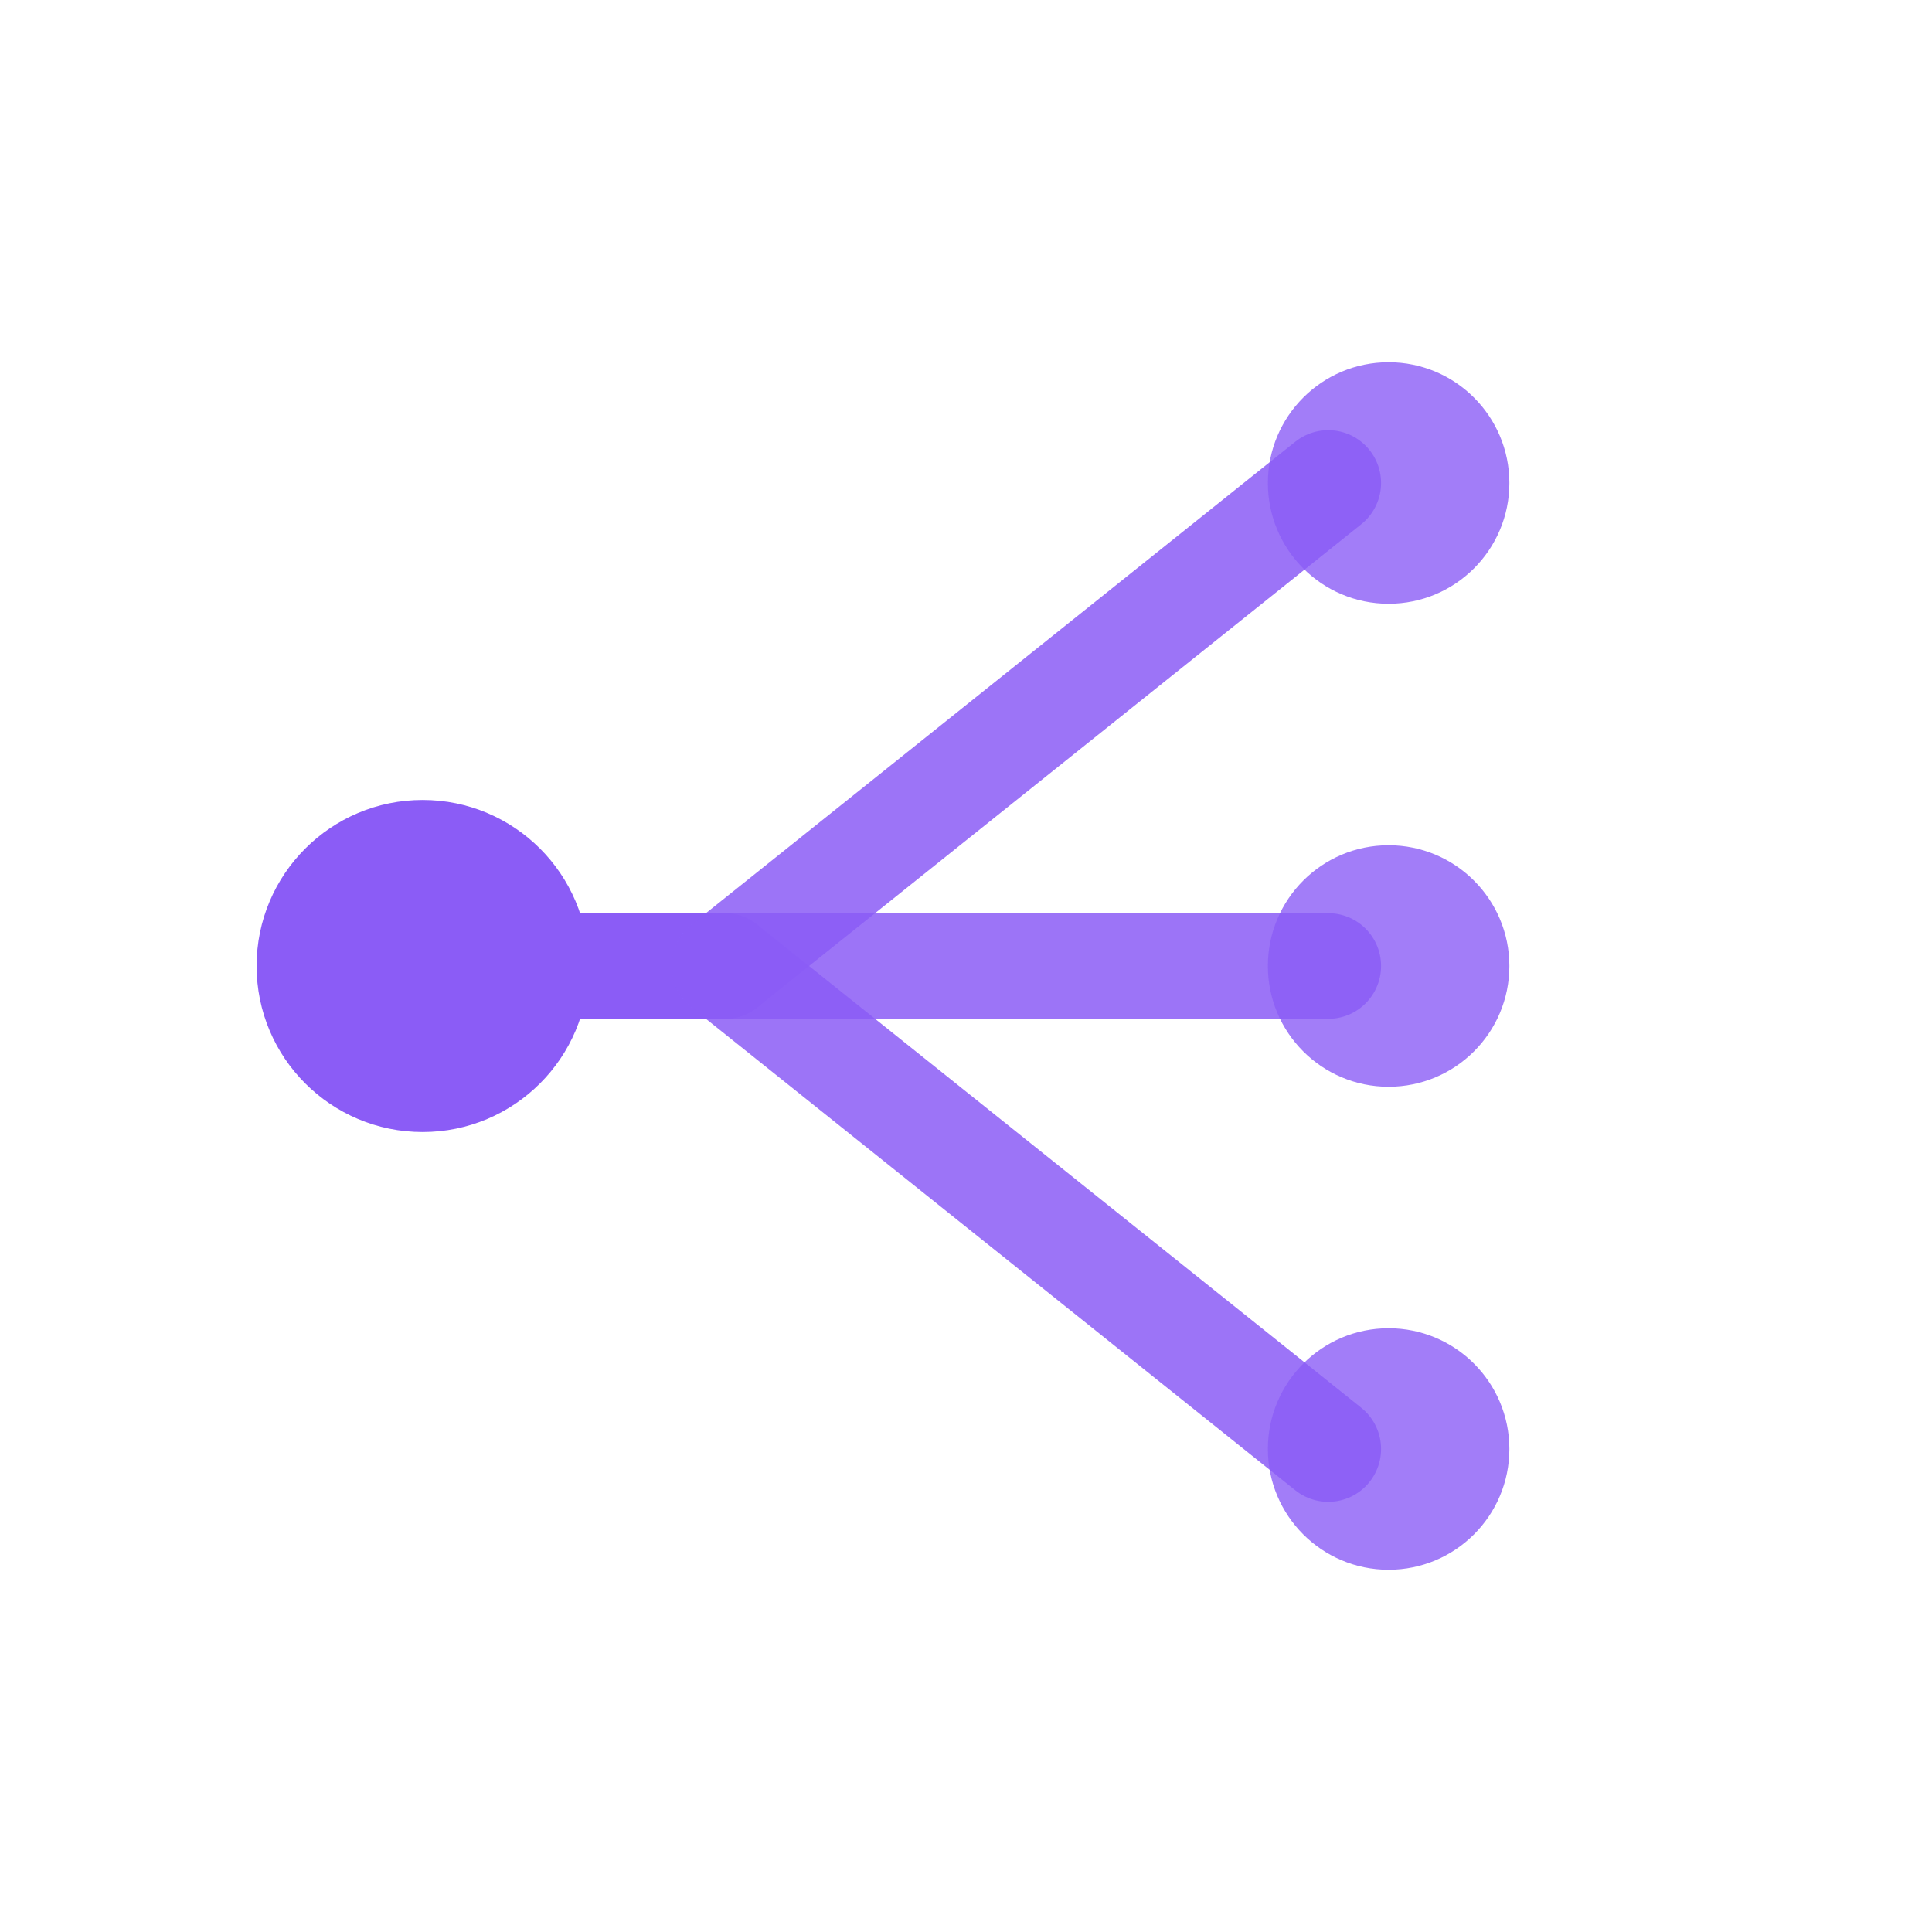
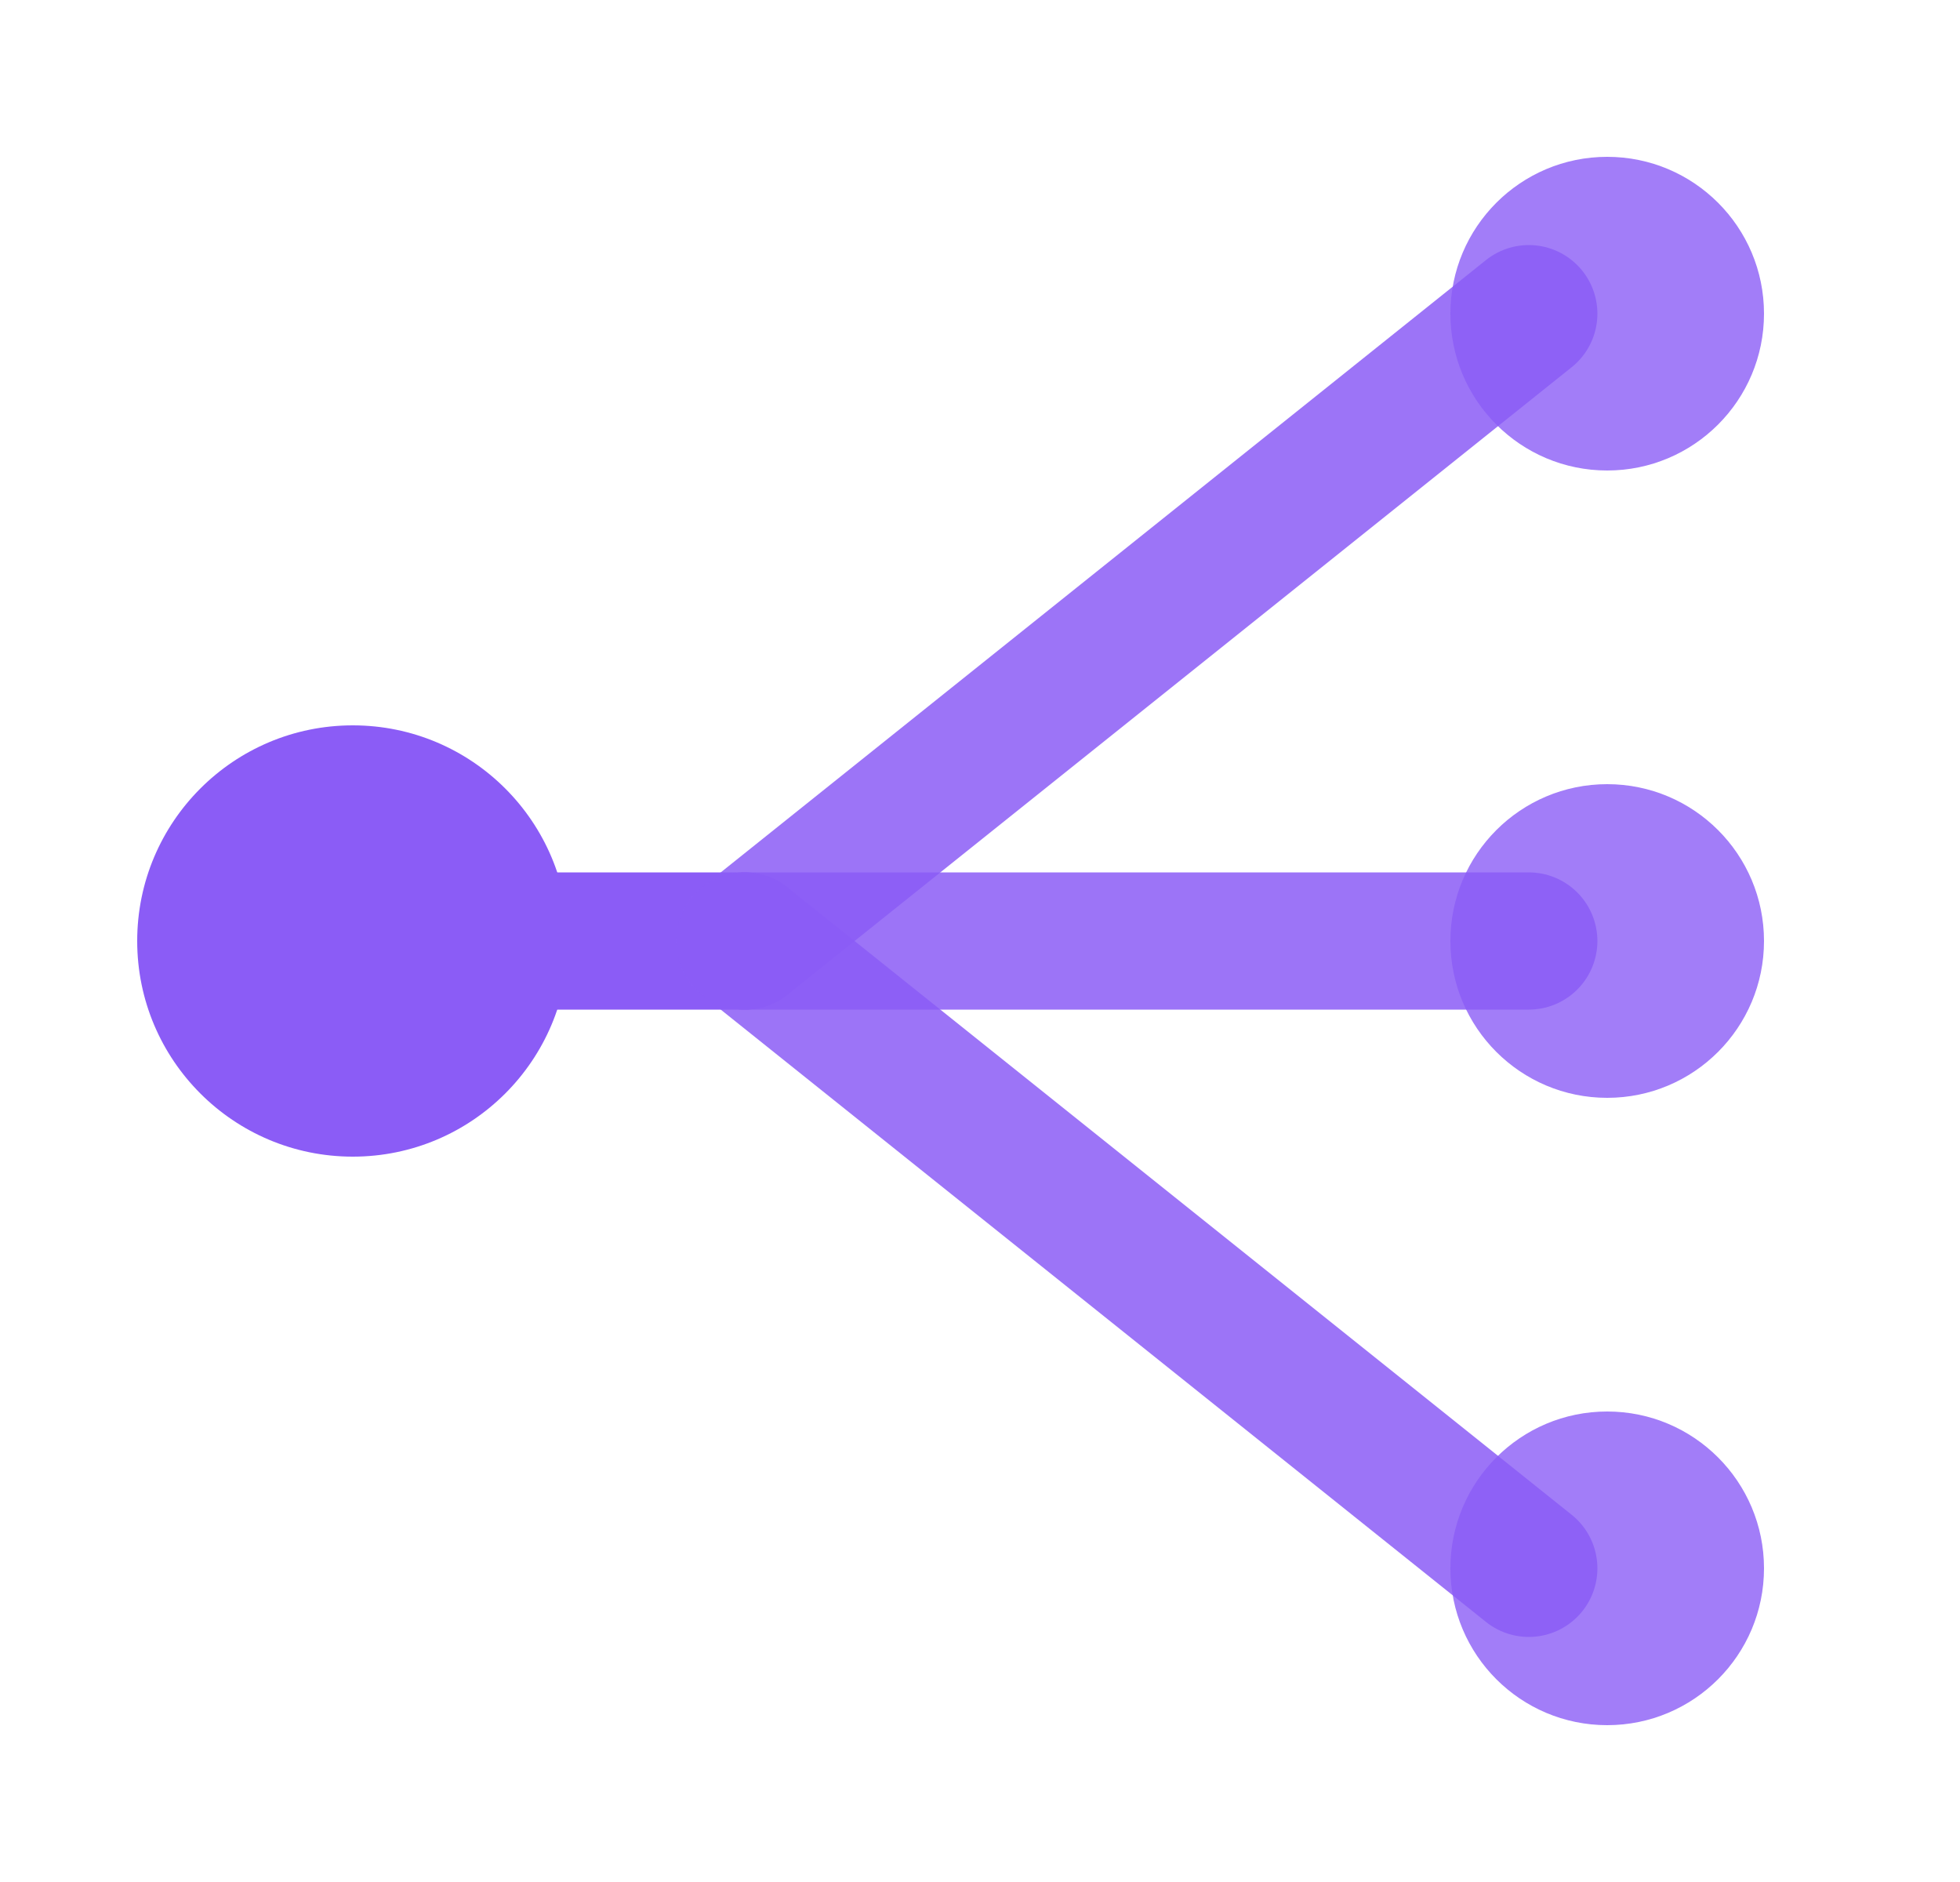
- <svg xmlns="http://www.w3.org/2000/svg" viewBox="0 0 64 64" width="64" height="64" role="img" aria-label="propaq logo">
+ <svg xmlns="http://www.w3.org/2000/svg" viewBox="5 8 50 48" width="50" height="48" role="img" aria-label="propaq logo">
  <g fill="none" stroke="#8b5cf6" stroke-linecap="round" stroke-width="3.5">
    <path d="M14 32h10" />
    <path d="M24 32 44 16" opacity=".85" />
    <path d="M24 32h20" opacity=".85" />
    <path d="M24 32 44 48" opacity=".85" />
  </g>
  <g fill="#8b5cf6">
    <circle cx="14" cy="32" r="5.5" />
    <circle cx="46" cy="16" r="4" opacity=".8" />
    <circle cx="46" cy="32" r="4" opacity=".8" />
    <circle cx="46" cy="48" r="4" opacity=".8" />
  </g>
</svg>
